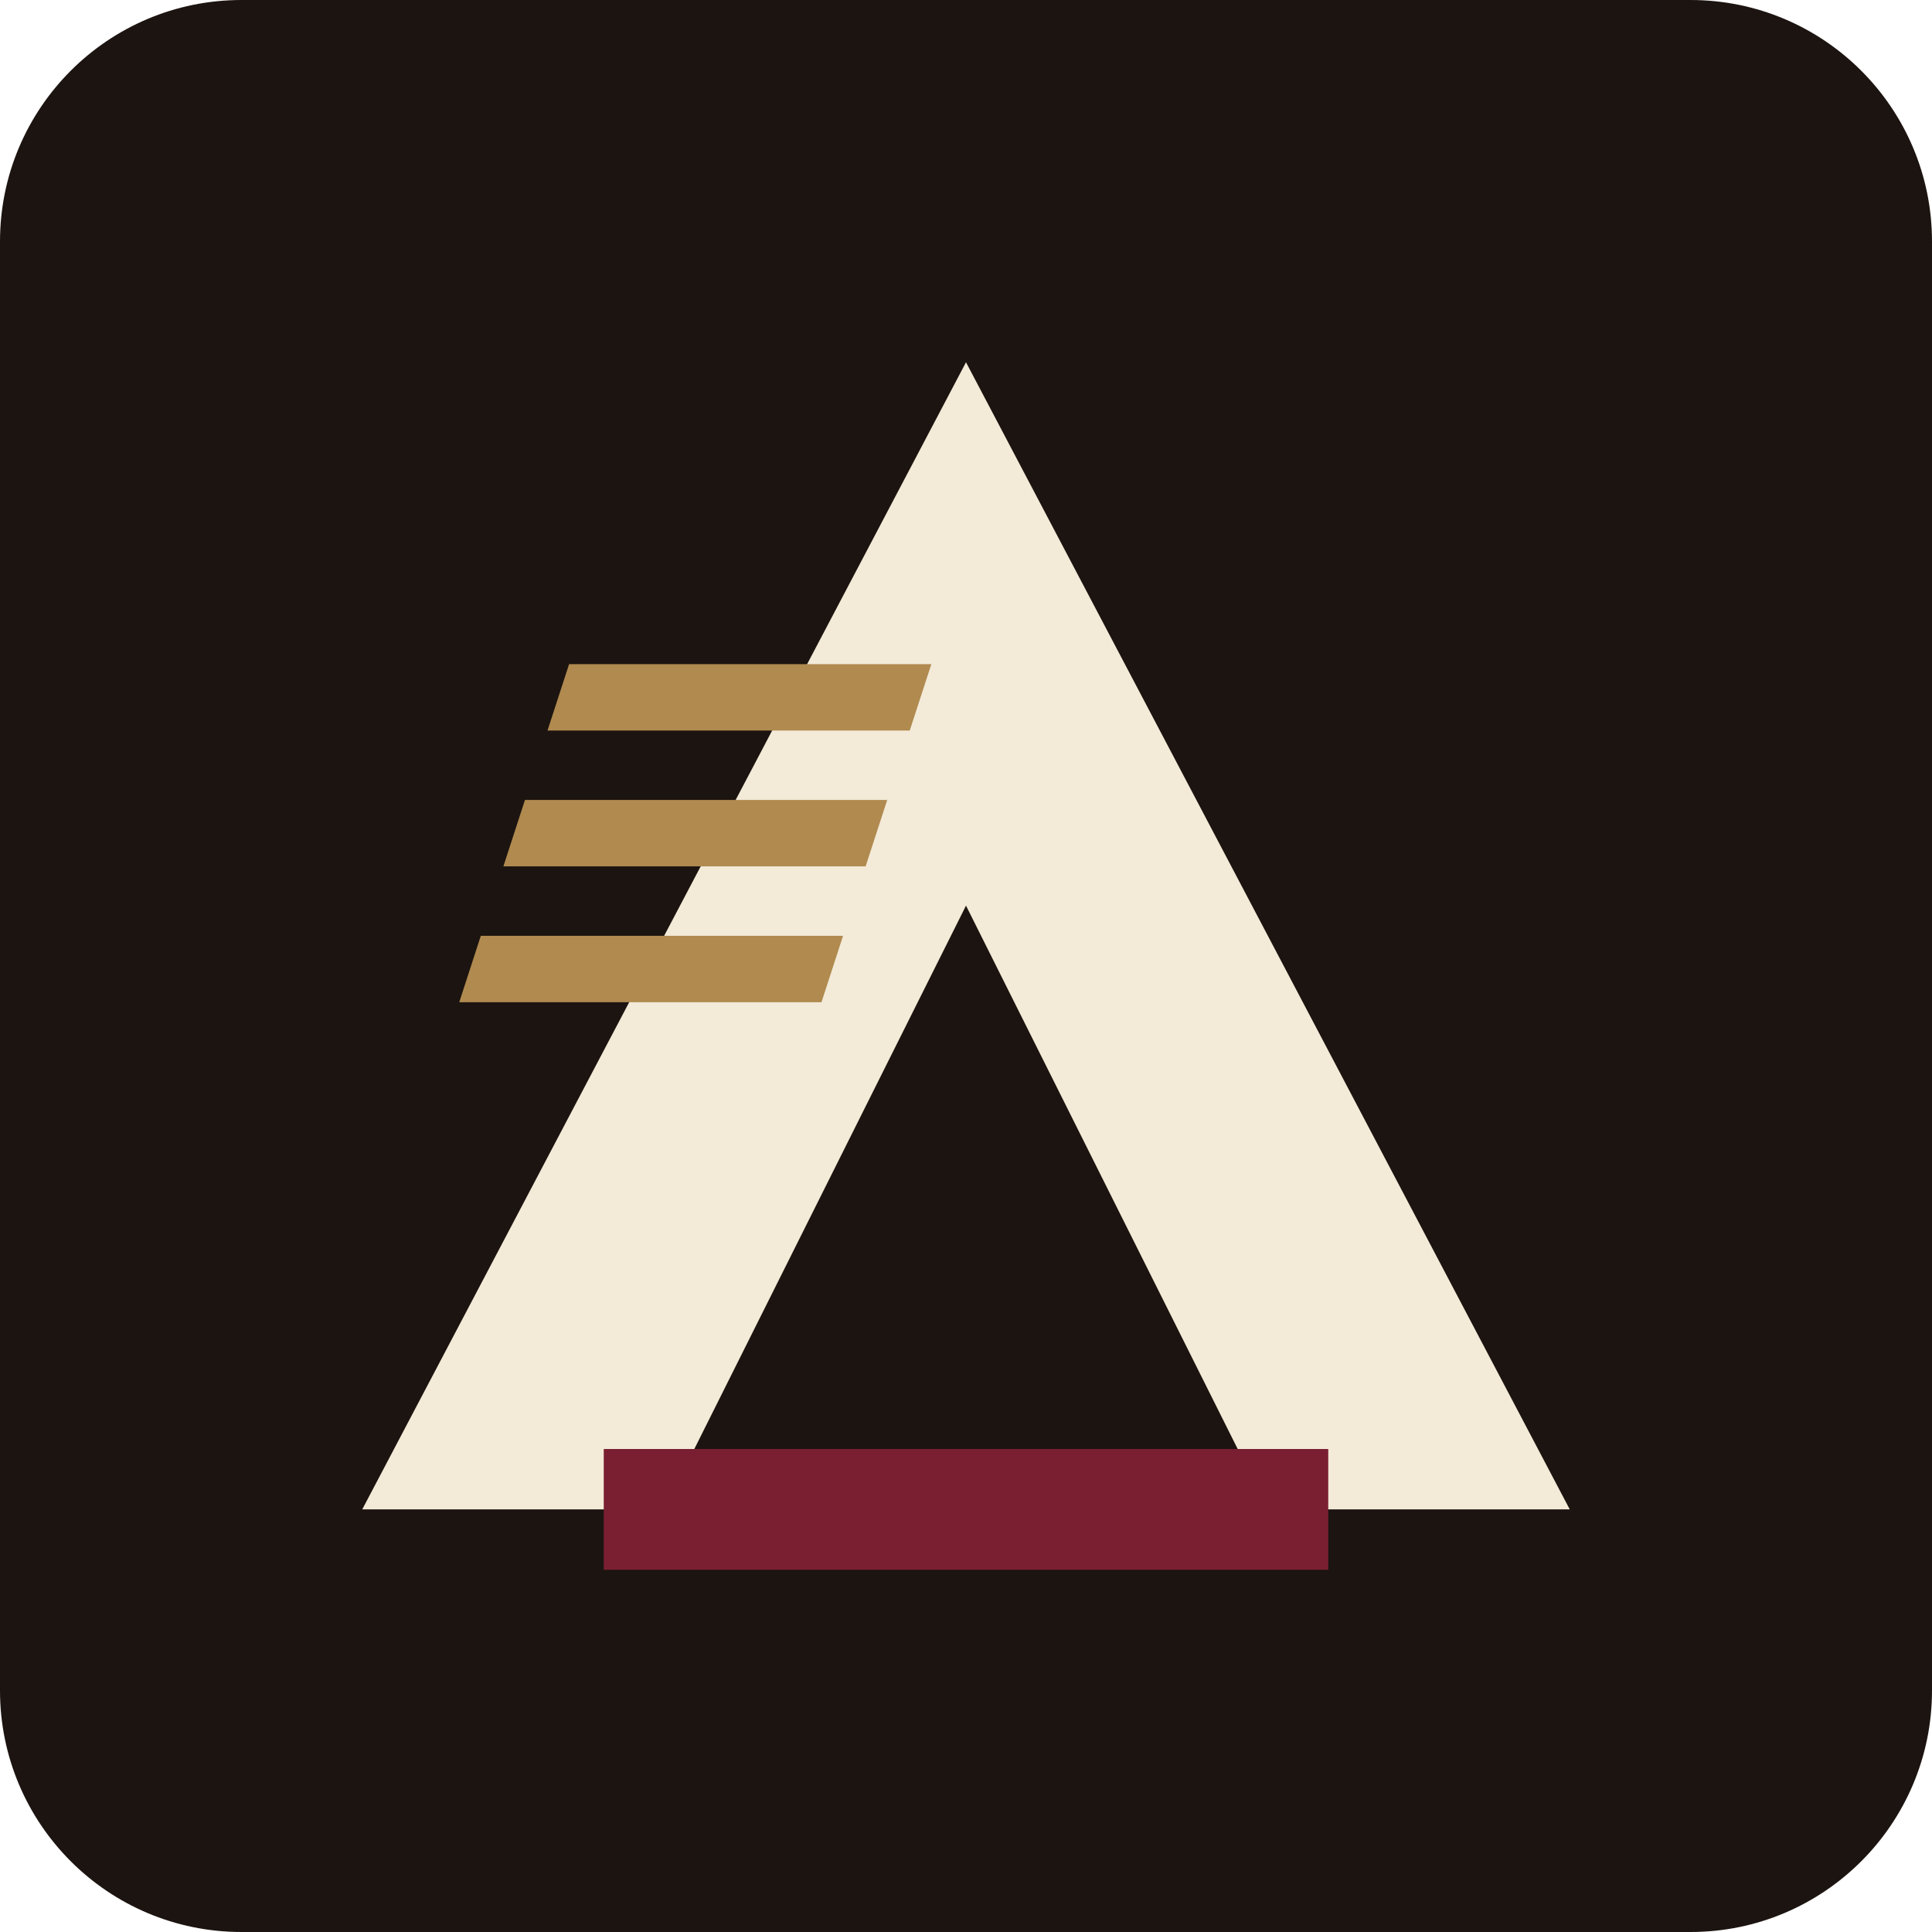
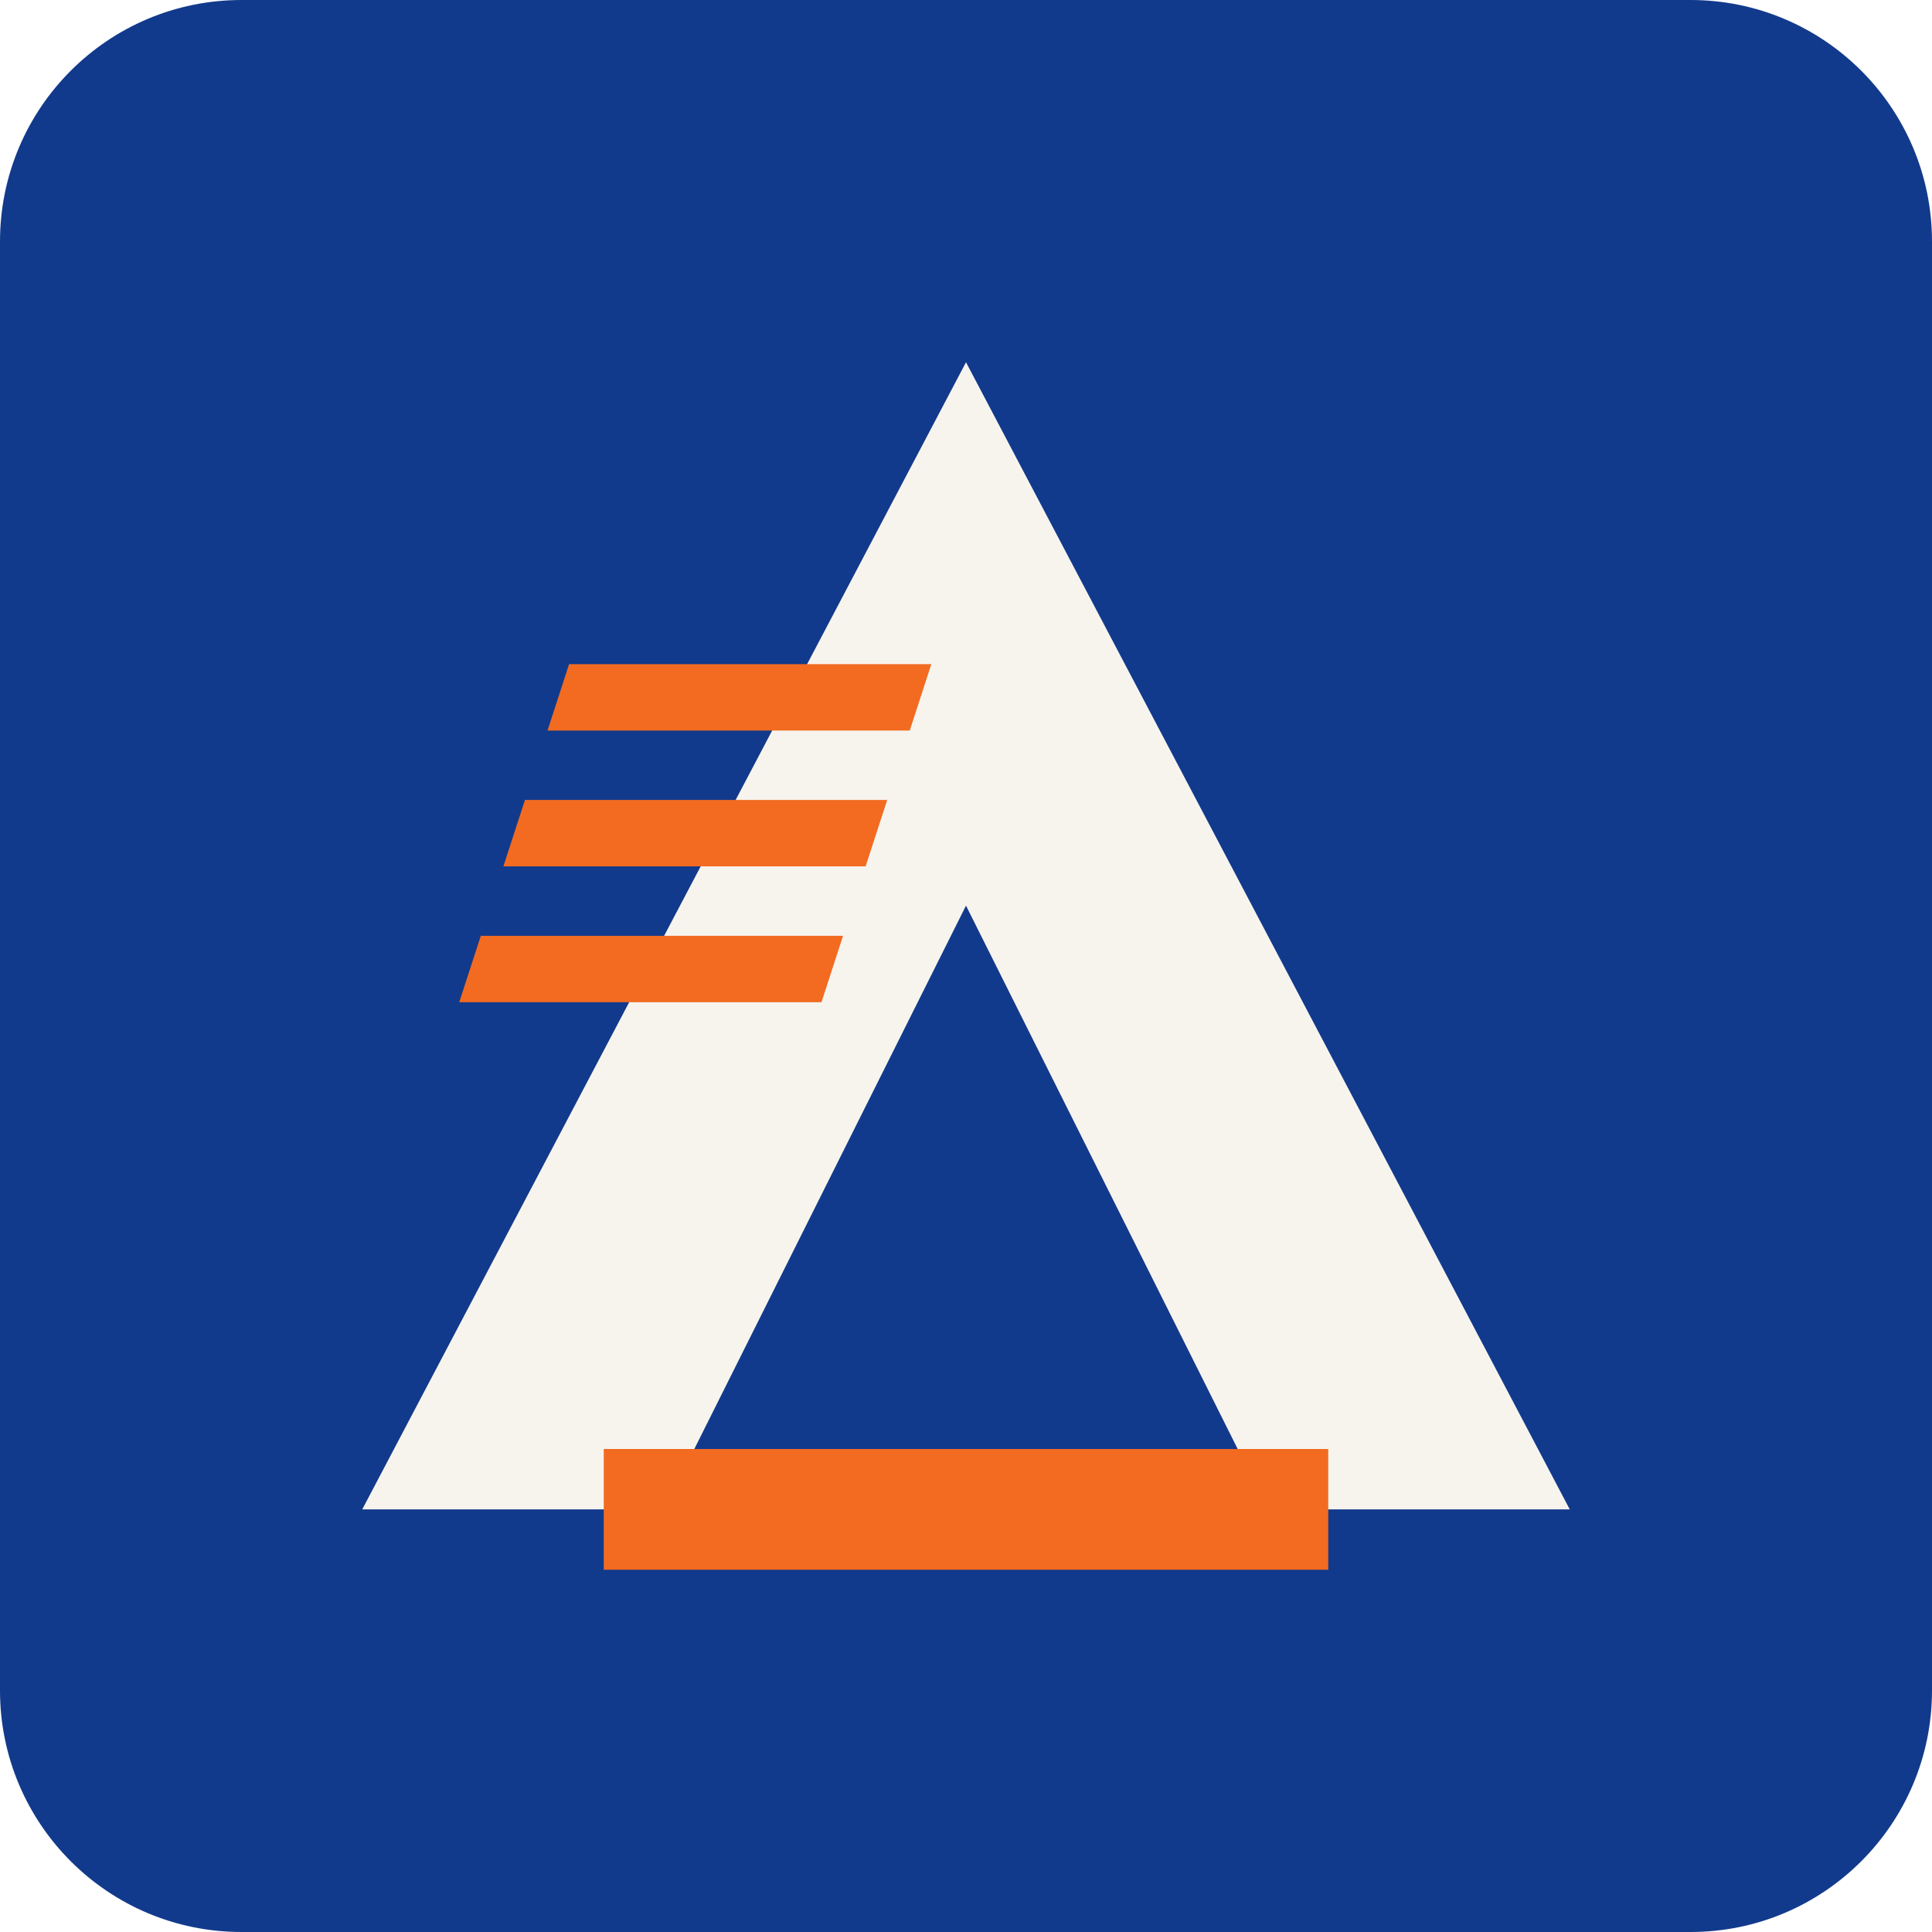
<svg xmlns="http://www.w3.org/2000/svg" viewBox="0 0 64 64" role="img" aria-label="Akshay Telemedia">
-   <rect width="64" height="64" rx="8" fill="#1c1410" />
-   <path d="M12 50 L32 12 L52 50 H42 L32 30 L22 50 Z" fill="#f3ead8" />
-   <path d="M20 50 H44" stroke="#7a1f32" stroke-width="4" />
-   <g fill="#b08a4f">
+   <rect width="64" height="64" rx="8" fill="#123a8c" />
+   <path d="M12 50 L32 12 L52 50 H42 L32 30 L22 50 Z" fill="#f7f4ee" />
+   <path d="M20 50 H44" stroke="#f26b21" stroke-width="4" />
+   <g fill="#f26b21">
    <rect x="26" y="22" width="12" height="2.2" transform="skewX(-18)" />
    <rect x="26" y="26.5" width="12" height="2.2" transform="skewX(-18)" />
    <rect x="26" y="31" width="12" height="2.2" transform="skewX(-18)" />
  </g>
</svg>
